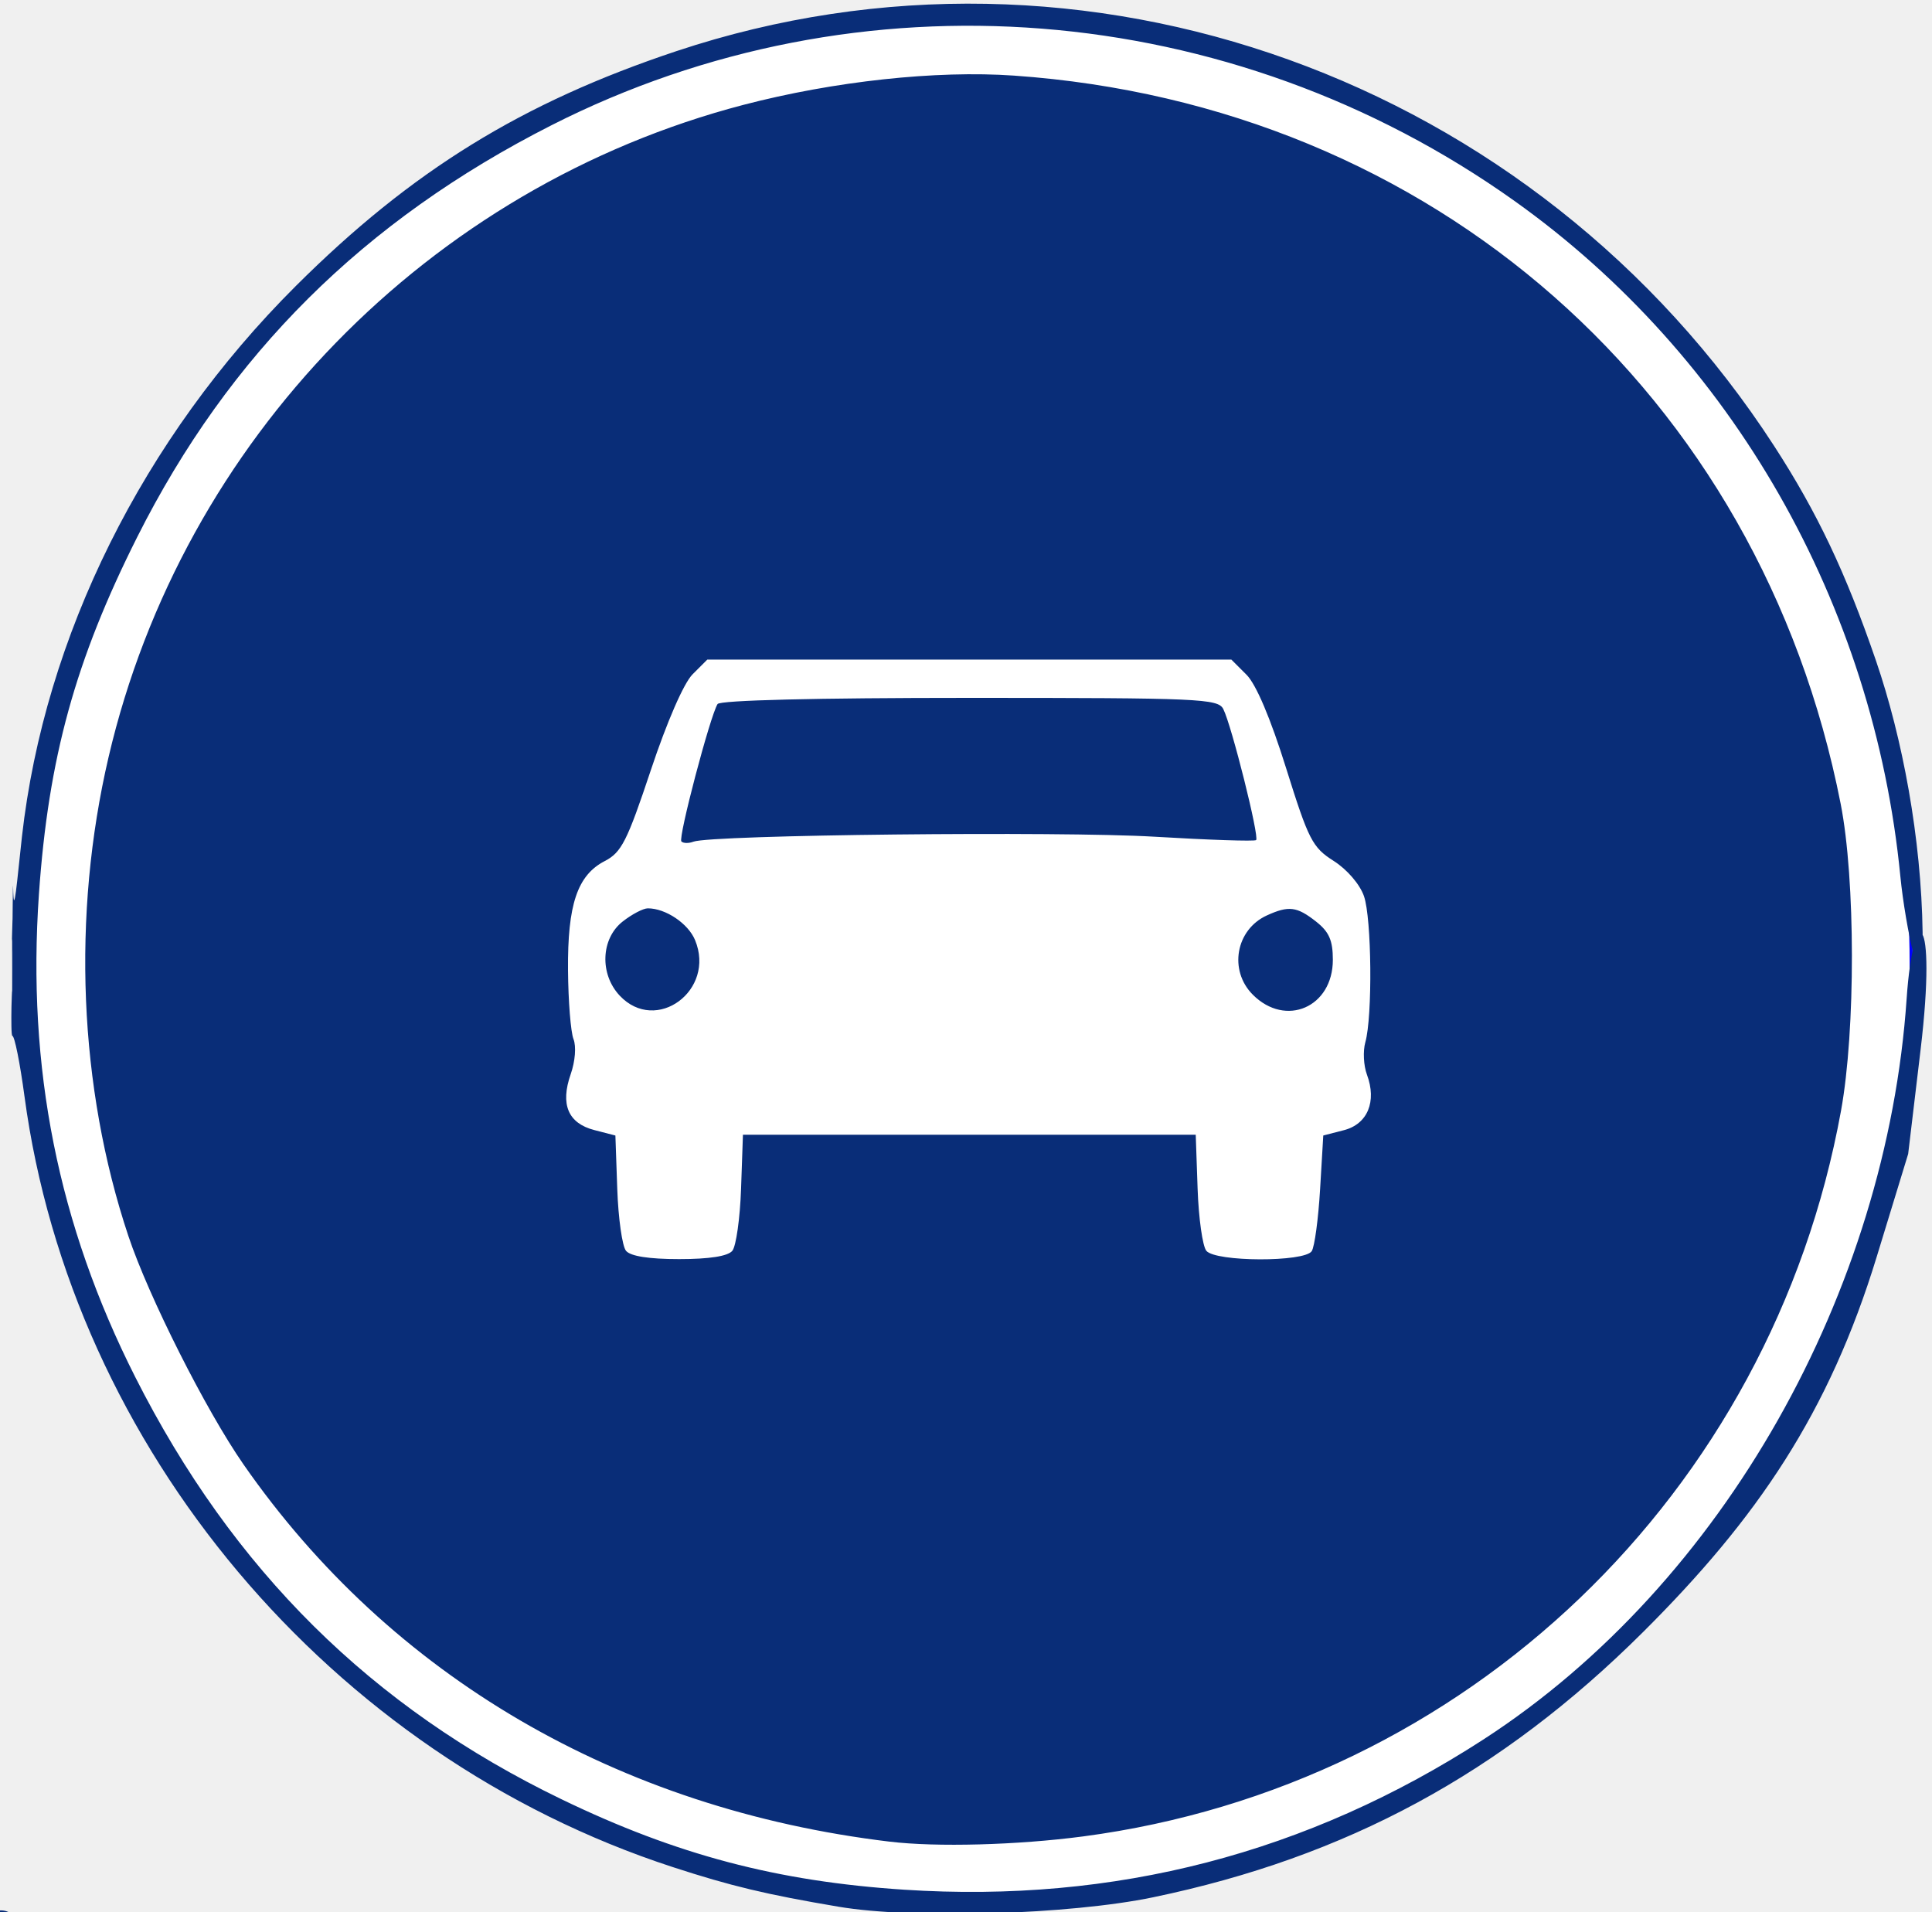
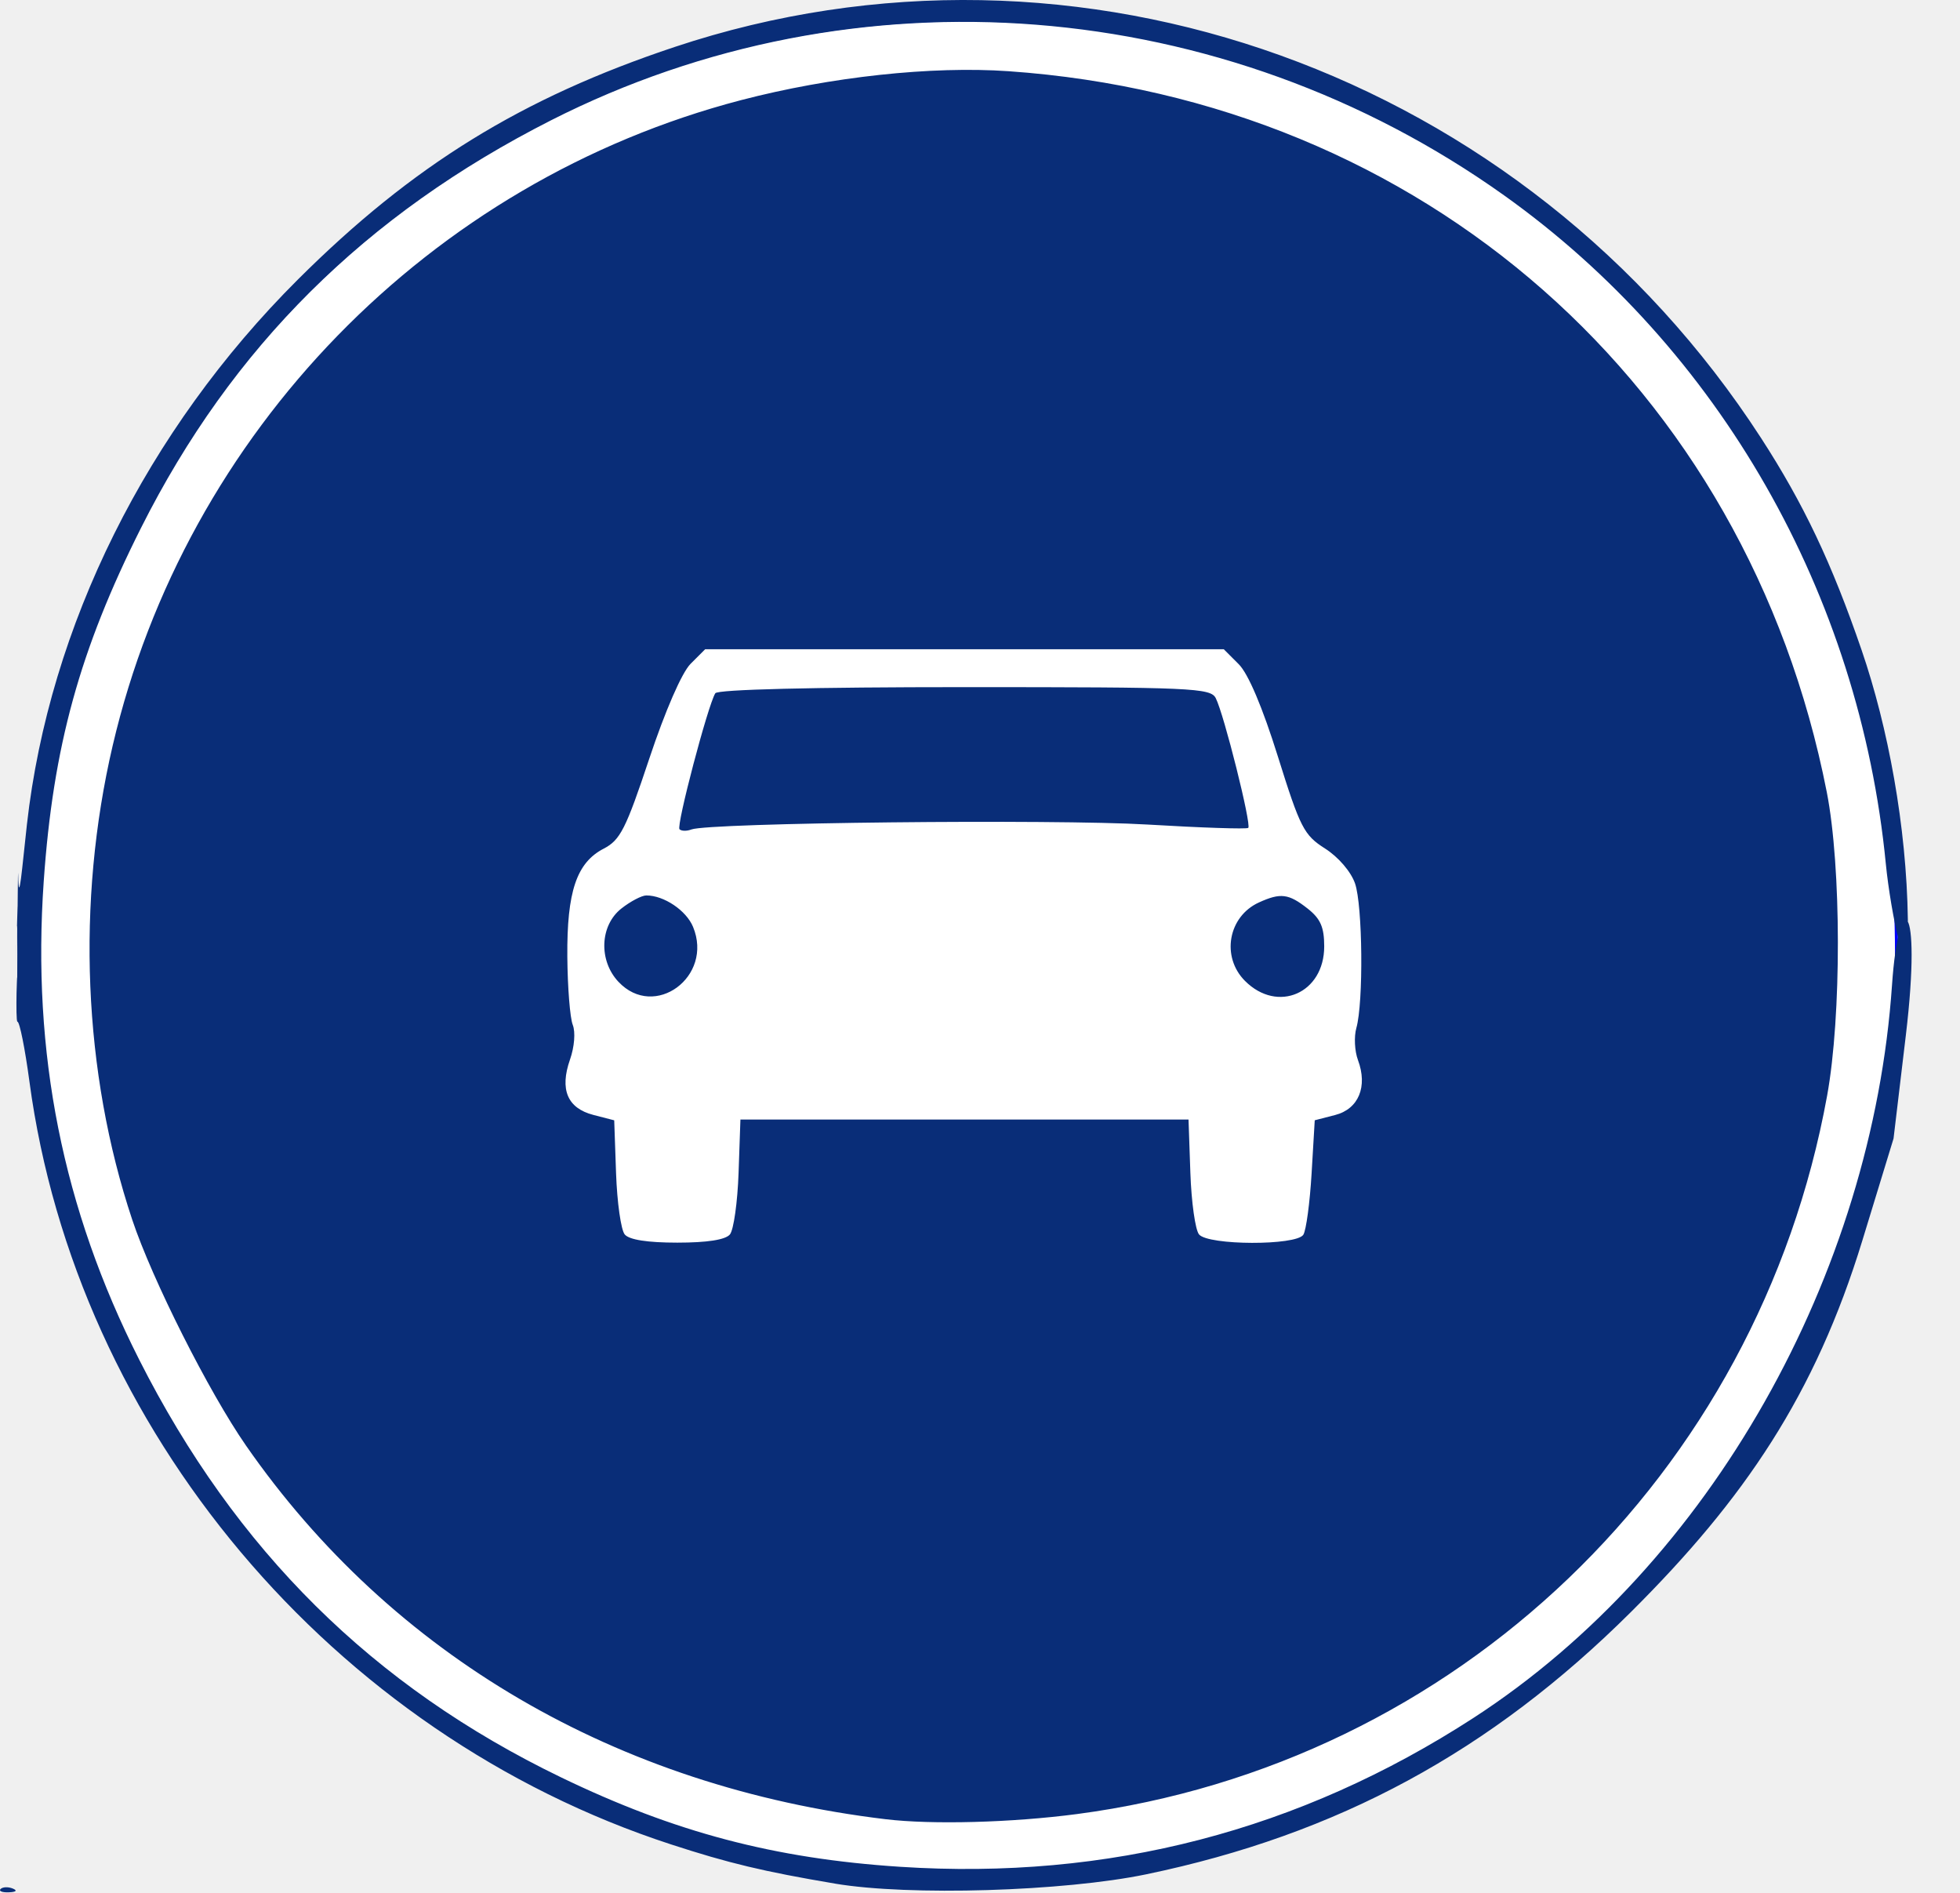
- <svg xmlns="http://www.w3.org/2000/svg" width="678.025" height="670.93" id="svg2" version="1.1">
+ <svg xmlns="http://www.w3.org/2000/svg" width="200" height="193.054" id="svg2" version="1.1">
  <defs id="defs4" />
-   <g id="layer1" transform="translate(-24.68459,-76.98079)">
-     <path style="fill:#ffffff;fill-opacity:1;fill-rule:nonzero;stroke:#0000ff;stroke-width:1;stroke-linecap:round;stroke-linejoin:round;stroke-miterlimit:4;stroke-opacity:1;stroke-dasharray:none;stroke-dashoffset:0" id="path3793" d="m 735.391,381.017 a 302.036,302.036 0 1 1 -604.071,0 302.036,302.036 0 1 1 604.071,0 z" transform="matrix(1.093491,0,0,1.093491,-108.7438,-1.046836)" />
-     <path id="path3787" d="m 23.046,748.008 c 0.744,-0.744 2.674,-0.823 4.29,-0.177 1.785,0.714 1.255,1.245 -1.352,1.352 -2.359,0.097 -3.681,-0.432 -2.938,-1.175 z m 295.941,-1.905 c -25.364,-4.286 -37.738,-7.244 -58.19,-13.909 C 140.663,693.044 49.831,585.06 33.276,461.709 c -1.565,-11.663 -3.478,-21.206 -4.25,-21.206 -0.772,0 -0.047,-22.222 -0.087,-13.821 -0.059,12.366 0.232,-33.154 -0.191,-16.345 -0.924,36.789 0.405,-16.029 0.344,-10.357 -0.053,4.924 0.124,-15.632 0.195,-11.631 0.221,12.444 1.448,-3.093 3.103,-17.786 7.926,-70.327 42.451,-139.74 96.098,-193.205 40.608,-40.47 79.375,-64.387 133.647,-82.453 142.961,-47.588 301.46,9.436 385.169,138.575 15.112,23.313 25.142,44.455 35.723,75.294 9.353,27.261 15.925,62.426 16.39,95.516 0.419,29.767 -6.166,-2.87 -7.809,-19.738 C 682.296,288.925 632.616,201.946 556.225,147.524 456.432,76.431 326.138,66.169 218.273,120.907 152.291,154.391 105.085,201.306 72.848,265.435 51.117,308.666 41.671,342.966 38.349,390.703 c -4.245,60.999 6.713,115.947 33.808,169.538 34.244,67.728 82.904,115.923 149.577,148.144 40.356,19.503 75.736,28.841 120.28,31.745 73.889,4.818 141.612,-12.761 203.382,-52.795 84.412,-54.708 141.417,-157.474 148.409,-259.832 2.37,-34.692 10.774,-31.445 4.91,17.762 l -4.37,36.667 -11.023,36.037 c -16.768,54.821 -41.819,91.735 -82.033,131.764 -49.812,49.583 -104.08,78.956 -171.93,93.059 -29.274,6.085 -84.206,7.733 -110.372,3.311 z m 17.905,-22.838 C 241.634,711.839 161.8,665.22 110.106,590.834 96.925,571.866 76.821,531.972 69.733,510.72 52.315,458.488 49.826,398.169 62.796,342.625 88.775,231.377 175.204,142.604 285.606,113.774 c 31.743,-8.289 67.632,-12.169 94.928,-10.261 146.955,10.272 261.824,111.463 290.129,255.581 5.198,26.464 5.258,79.403 0.122,107.647 -24.452,134.479 -131.472,236.948 -266.002,254.691 -23.09,3.045 -51.407,3.81 -67.892,1.832 z M 281.687,515.927 c 1.328,-1.6 2.71,-11.42 3.072,-21.821 l 0.657,-18.912 79.452,0 79.452,0 0.657,18.912 c 0.361,10.402 1.744,20.221 3.072,21.821 3.252,3.919 34.459,4.013 36.984,0.111 0.996,-1.539 2.314,-11.299 2.93,-21.689 l 1.119,-18.891 7.245,-1.868 c 8.311,-2.143 11.592,-10.063 8.077,-19.495 -1.181,-3.168 -1.435,-8.278 -0.565,-11.355 2.561,-9.06 2.24,-43.485 -0.478,-51.283 -1.451,-4.163 -5.927,-9.364 -10.631,-12.355 -7.486,-4.759 -8.8,-7.323 -16.708,-32.604 -5.472,-17.492 -10.506,-29.361 -13.886,-32.741 l -5.303,-5.303 -91.965,0 -91.965,0 -5.165,5.165 c -3.09,3.09 -8.973,16.593 -14.647,33.618 -8.325,24.98 -10.299,28.875 -16.172,31.913 -9.618,4.974 -13.079,15.264 -12.894,38.34 0.086,10.81 0.952,21.67 1.923,24.131 1.013,2.569 0.597,7.814 -0.976,12.31 -3.72,10.628 -0.921,17.246 8.302,19.628 l 7.38,1.906 0.657,18.776 c 0.361,10.327 1.744,20.085 3.072,21.685 1.575,1.898 8.06,2.909 18.652,2.909 10.592,0 17.077,-1.012 18.652,-2.909 z m -39.524,-89.557 c -7.098,-7.555 -6.605,-19.985 1.031,-25.991 3.243,-2.551 7.225,-4.639 8.847,-4.639 6.248,0 14.156,5.315 16.567,11.137 7.311,17.65 -13.656,33.105 -26.445,19.493 z m 222.199,-0.314 c -8.536,-8.536 -6,-22.851 4.93,-27.831 7.669,-3.494 10.524,-3.138 17.251,2.154 4.582,3.604 5.897,6.598 5.897,13.429 0,16.616 -16.509,23.818 -28.078,12.249 z m -200.551,-53.786 c -1.203,-1.203 10.048,-43.933 12.694,-48.216 0.83,-1.343 34.573,-2.171 88.417,-2.171 80.678,0 87.221,0.288 89.066,3.917 2.922,5.747 12.74,44.948 11.519,45.989 -0.574,0.489 -16.654,-0.045 -35.733,-1.186 -33.131,-1.981 -155.467,-0.661 -161.739,1.746 -1.647,0.632 -3.548,0.596 -4.224,-0.08 z" style="fill:#092d78;fill-opacity:1" />
+   <g id="layer1" transform="translate(-22.83842,-78.26445)">
+     <circle style="fill:#ffffff;fill-opacity:1;fill-rule:nonzero;stroke:#0000ff;stroke-width:0.315;stroke-linecap:round;stroke-linejoin:round;stroke-miterlimit:4;stroke-dasharray:none;stroke-dashoffset:0;stroke-opacity:1" id="path3793" cx="121.328" cy="175.327" r="95.033" />
+     <path id="path3787" d="m 22.898,270.976 c 0.214,-0.214 0.769,-0.237 1.234,-0.051 0.514,0.206 0.361,0.358 -0.389,0.389 -0.679,0.028 -1.059,-0.124 -0.845,-0.338 z m 85.154,-0.548 c -7.298,-1.233 -10.859,-2.084 -16.744,-4.002 -34.567,-11.265 -60.703,-42.336 -65.467,-77.829 -0.45,-3.356 -1.001,-6.102 -1.223,-6.102 -0.222,0 -0.013,-6.394 -0.025,-3.977 -0.017,3.558 0.067,-9.54 -0.055,-4.703 -0.266,10.586 0.116,-4.612 0.099,-2.98 -0.015,1.417 0.036,-4.498 0.056,-3.347 0.063,3.581 0.417,-0.89 0.893,-5.118 C 27.867,142.134 37.802,122.162 53.238,106.778 64.923,95.133 76.077,88.251 91.694,83.052 132.829,69.359 178.436,85.768 202.522,122.926 c 4.348,6.708 7.234,12.791 10.279,21.665 2.691,7.844 4.582,17.963 4.716,27.484 0.12,8.565 -1.774,-0.826 -2.247,-5.679 C 212.591,138.88 198.296,113.853 176.315,98.193 147.601,77.737 110.11,74.784 79.073,90.534 60.087,100.169 46.504,113.668 37.228,132.121 c -6.253,12.439 -8.971,22.309 -9.927,36.045 -1.221,17.552 1.931,33.362 9.728,48.783 9.853,19.488 23.855,33.356 43.039,42.627 11.612,5.612 21.792,8.299 34.609,9.134 21.261,1.386 40.747,-3.672 58.521,-15.191 24.289,-15.742 40.691,-45.312 42.703,-74.764 0.682,-9.982 3.1,-9.048 1.413,5.111 l -1.257,10.55 -3.172,10.369 c -4.825,15.774 -12.033,26.396 -23.604,37.914 -14.333,14.267 -29.948,22.719 -49.471,26.777 -8.423,1.751 -24.23,2.225 -31.759,0.953 z m 5.152,-6.571 C 85.795,260.569 62.823,247.155 47.949,225.751 44.156,220.293 38.371,208.814 36.332,202.699 31.32,187.67 30.604,170.314 34.336,154.332 41.811,122.321 66.68,96.778 98.447,88.482 c 9.134,-2.385 19.461,-3.501 27.315,-2.952 42.285,2.956 75.337,32.072 83.482,73.541 1.496,7.615 1.513,22.847 0.035,30.974 -7.036,38.695 -37.83,68.179 -76.539,73.285 -6.644,0.876 -14.792,1.096 -19.535,0.527 z M 97.319,204.198 c 0.382,-0.46 0.78,-3.286 0.884,-6.279 l 0.189,-5.442 h 22.862 22.862 l 0.189,5.442 c 0.104,2.993 0.502,5.819 0.884,6.279 0.936,1.128 9.915,1.155 10.642,0.032 0.287,-0.443 0.666,-3.251 0.843,-6.241 l 0.322,-5.436 2.085,-0.538 c 2.391,-0.617 3.336,-2.895 2.324,-5.609 -0.34,-0.912 -0.413,-2.382 -0.163,-3.267 0.737,-2.607 0.645,-12.512 -0.138,-14.756 -0.418,-1.198 -1.705,-2.694 -3.059,-3.555 -2.154,-1.369 -2.532,-2.107 -4.808,-9.381 -1.575,-5.033 -3.023,-8.448 -3.996,-9.421 l -1.526,-1.526 H 121.254 94.792 l -1.486,1.486 c -0.889,0.889 -2.582,4.774 -4.214,9.673 -2.395,7.188 -2.963,8.309 -4.653,9.183 -2.767,1.431 -3.763,4.392 -3.71,11.032 0.025,3.111 0.274,6.235 0.553,6.944 0.292,0.739 0.172,2.248 -0.281,3.542 -1.07,3.058 -0.265,4.962 2.389,5.648 l 2.123,0.548 0.189,5.403 c 0.104,2.971 0.502,5.779 0.884,6.24 0.453,0.546 2.319,0.837 5.367,0.837 3.048,0 4.914,-0.291 5.367,-0.837 z M 85.947,178.429 c -2.042,-2.174 -1.9,-5.75 0.297,-7.479 0.933,-0.734 2.079,-1.335 2.546,-1.335 1.798,0 4.073,1.529 4.767,3.204 2.104,5.079 -3.929,9.526 -7.609,5.609 z m 63.935,-0.09 c -2.456,-2.456 -1.726,-6.575 1.419,-8.008 2.207,-1.005 3.028,-0.903 4.964,0.62 1.319,1.037 1.697,1.899 1.697,3.864 0,4.781 -4.75,6.853 -8.079,3.524 z m -57.707,-15.476 c -0.346,-0.346 2.891,-12.641 3.653,-13.874 0.239,-0.386 9.948,-0.625 25.441,-0.625 23.214,0 25.097,0.083 25.628,1.127 0.841,1.654 3.666,12.933 3.314,13.233 -0.165,0.141 -4.792,-0.013 -10.282,-0.341 -9.533,-0.57 -44.734,-0.19 -46.539,0.502 -0.474,0.182 -1.021,0.172 -1.215,-0.023 z" style="fill:#092d78;fill-opacity:1;stroke-width:0.288" />
  </g>
</svg>
